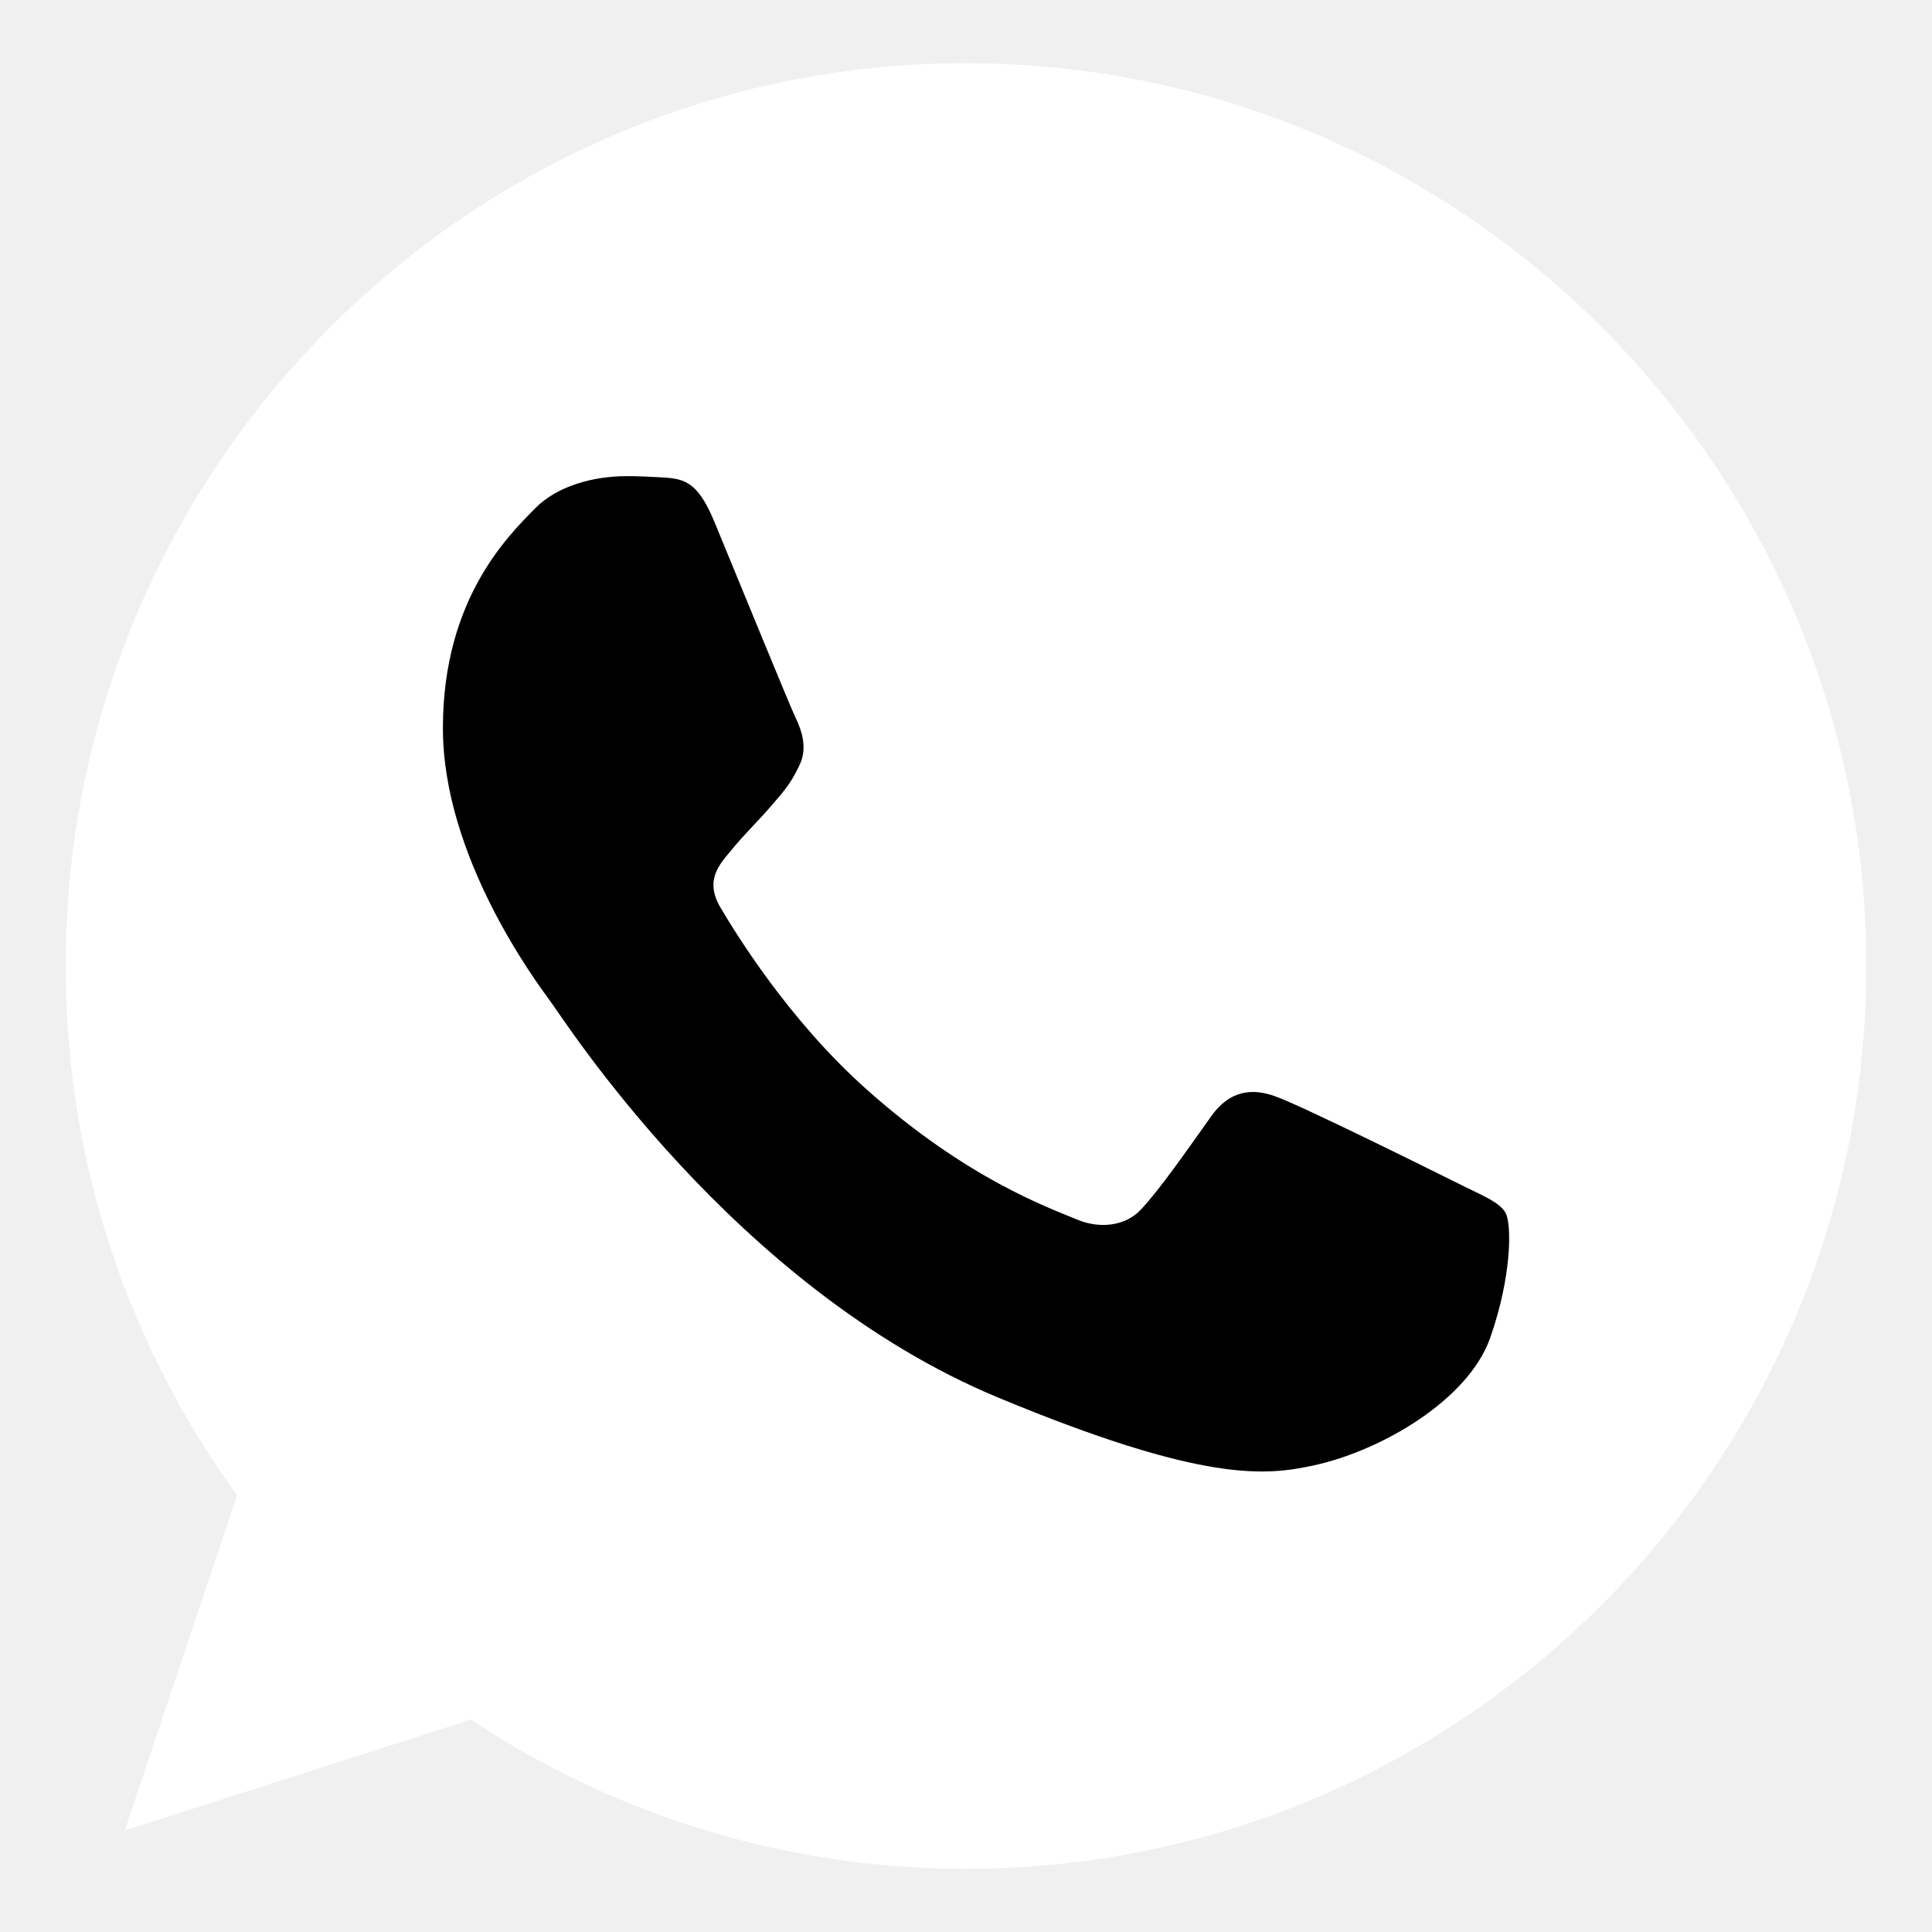
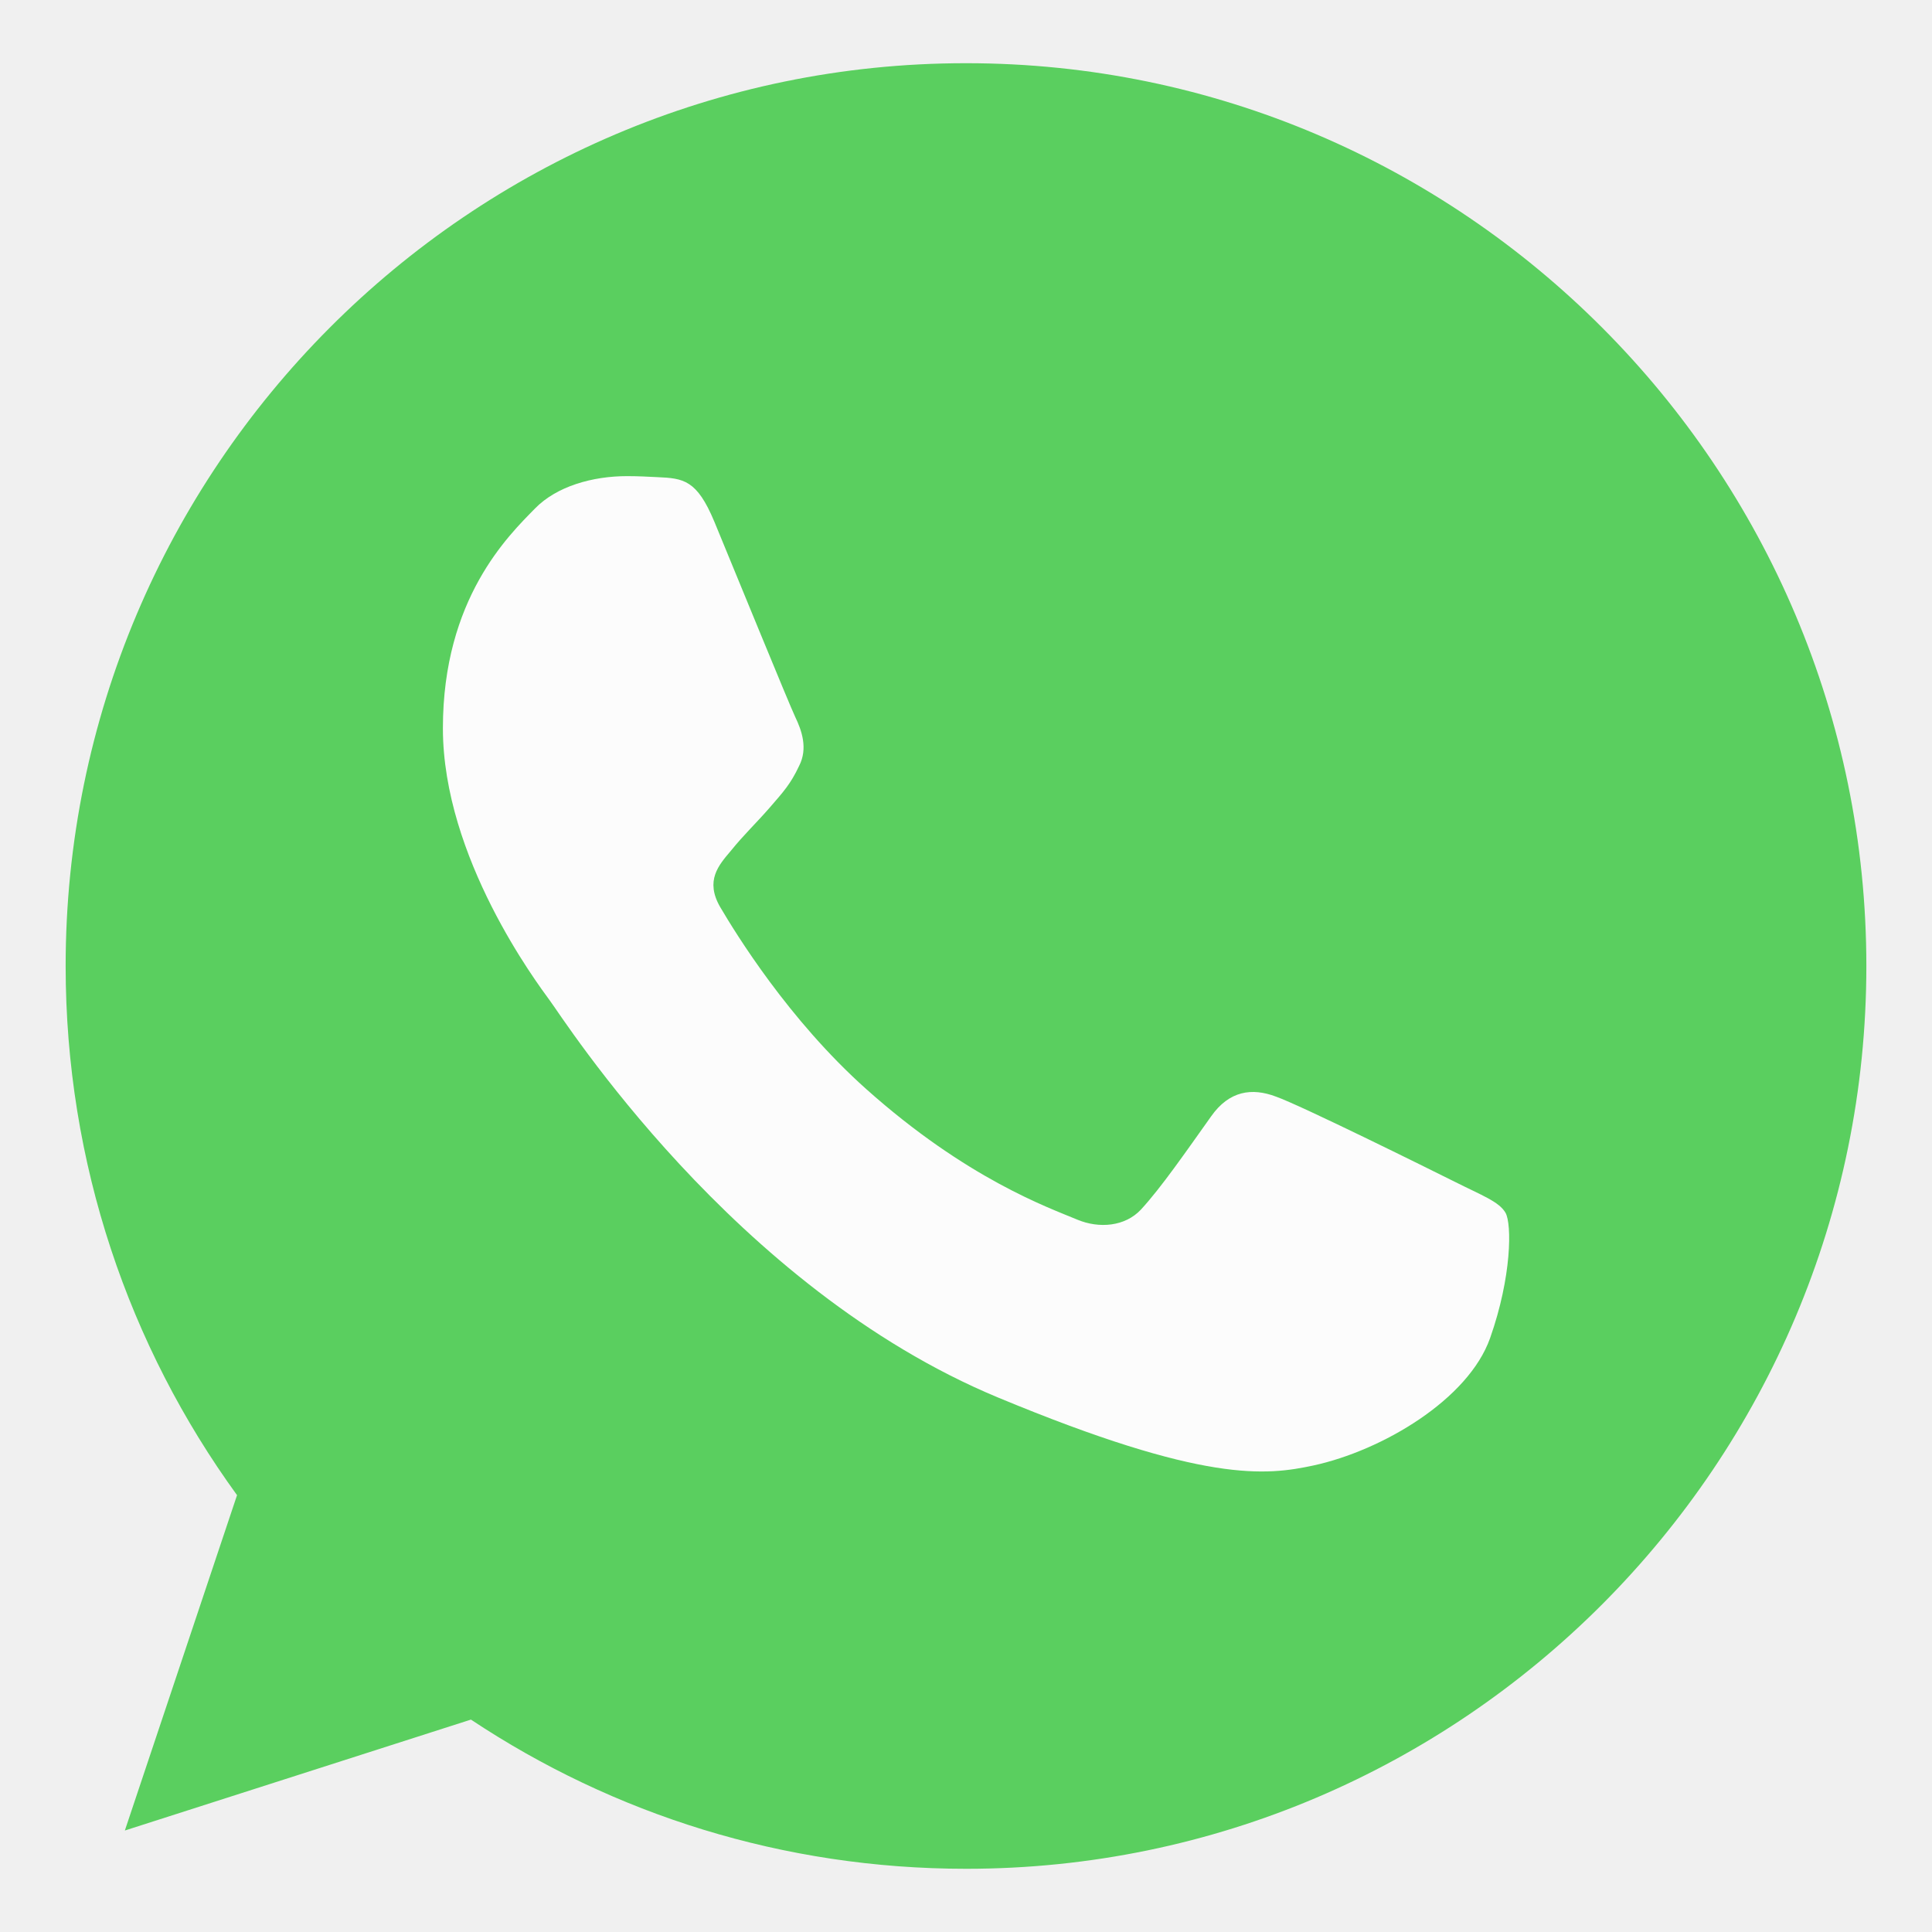
<svg xmlns="http://www.w3.org/2000/svg" height="512px" style="enable-background:new 0 0 512 512;" version="1.1" viewBox="0 0 512 512" width="512px" xml:space="preserve">
  <g id="_x31_3-whatsapp">
    <g>
      <g>
-         <path d="M256.063,16.75h-0.125C124.379,16.75,17.397,124.051,17.397,256     c0,52.336,16.819,100.848,45.422,140.232l-29.732,88.873l91.716-29.394c37.725,25.063,82.731,39.538,131.26,39.538     c131.559,0,238.541-107.335,238.541-239.25C494.604,124.083,387.621,16.75,256.063,16.75L256.063,16.75z M256.063,16.75" style="fill:#ffffff;" />
-         <path d="M394.896,354.596c-5.758,16.304-28.604,29.817-46.824,33.771     c-12.473,2.657-28.754,4.785-83.568-18.006c-70.125-29.127-115.28-100.575-118.795-105.21     c-3.375-4.637-28.336-37.827-28.336-72.165c0-34.331,17.386-51.052,24.398-58.223c5.751-5.897,15.267-8.583,24.394-8.583     c2.954,0,5.606,0.146,7.997,0.267c7.008,0.302,10.524,0.717,15.151,11.813c5.756,13.909,19.77,48.239,21.445,51.771     c1.701,3.53,3.396,8.311,1.012,12.945c-2.24,4.788-4.205,6.91-7.725,10.975c-3.521,4.073-6.865,7.182-10.381,11.544     c-3.219,3.798-6.859,7.867-2.801,14.896c4.055,6.879,18.07,29.812,38.707,48.235c26.641,23.775,48.229,31.372,55.957,34.604     c5.756,2.395,12.615,1.822,16.816-2.663c5.34-5.774,11.938-15.342,18.645-24.759c4.771-6.76,10.795-7.599,17.119-5.208     c6.441,2.244,40.531,19.143,47.541,22.641c7.006,3.529,11.635,5.203,13.334,8.165     C400.652,324.361,400.652,338.271,394.896,354.596L394.896,354.596z M394.896,354.596" style="fill:#none;" />
+         <path d="M256.063,16.75h-0.125C124.379,16.75,17.397,124.051,17.397,256     c0,52.336,16.819,100.848,45.422,140.232l-29.732,88.873l91.716-29.394c37.725,25.063,82.731,39.538,131.26,39.538     c131.559,0,238.541-107.335,238.541-239.25C494.604,124.083,387.621,16.75,256.063,16.75L256.063,16.75z M256.063,16.75" style="fill:#5ACF5F;" />
+         <path d="M394.896,354.596c-5.758,16.304-28.604,29.817-46.824,33.771     c-12.473,2.657-28.754,4.785-83.568-18.006c-70.125-29.127-115.28-100.575-118.795-105.21     c-3.375-4.637-28.336-37.827-28.336-72.165c0-34.331,17.386-51.052,24.398-58.223c5.751-5.897,15.267-8.583,24.394-8.583     c2.954,0,5.606,0.146,7.997,0.267c7.008,0.302,10.524,0.717,15.151,11.813c5.756,13.909,19.77,48.239,21.445,51.771     c1.701,3.53,3.396,8.311,1.012,12.945c-2.24,4.788-4.205,6.91-7.725,10.975c-3.521,4.073-6.865,7.182-10.381,11.544     c-3.219,3.798-6.859,7.867-2.801,14.896c4.055,6.879,18.07,29.812,38.707,48.235c26.641,23.775,48.229,31.372,55.957,34.604     c5.756,2.395,12.615,1.822,16.816-2.663c5.34-5.774,11.938-15.342,18.645-24.759c4.771-6.76,10.795-7.599,17.119-5.208     c6.441,2.244,40.531,19.143,47.541,22.641c7.006,3.529,11.635,5.203,13.334,8.165     C400.652,324.361,400.652,338.271,394.896,354.596L394.896,354.596z M394.896,354.596" style="fill:#FCFCFC;" />
      </g>
    </g>
  </g>
  <g id="Layer_1" />
</svg>
